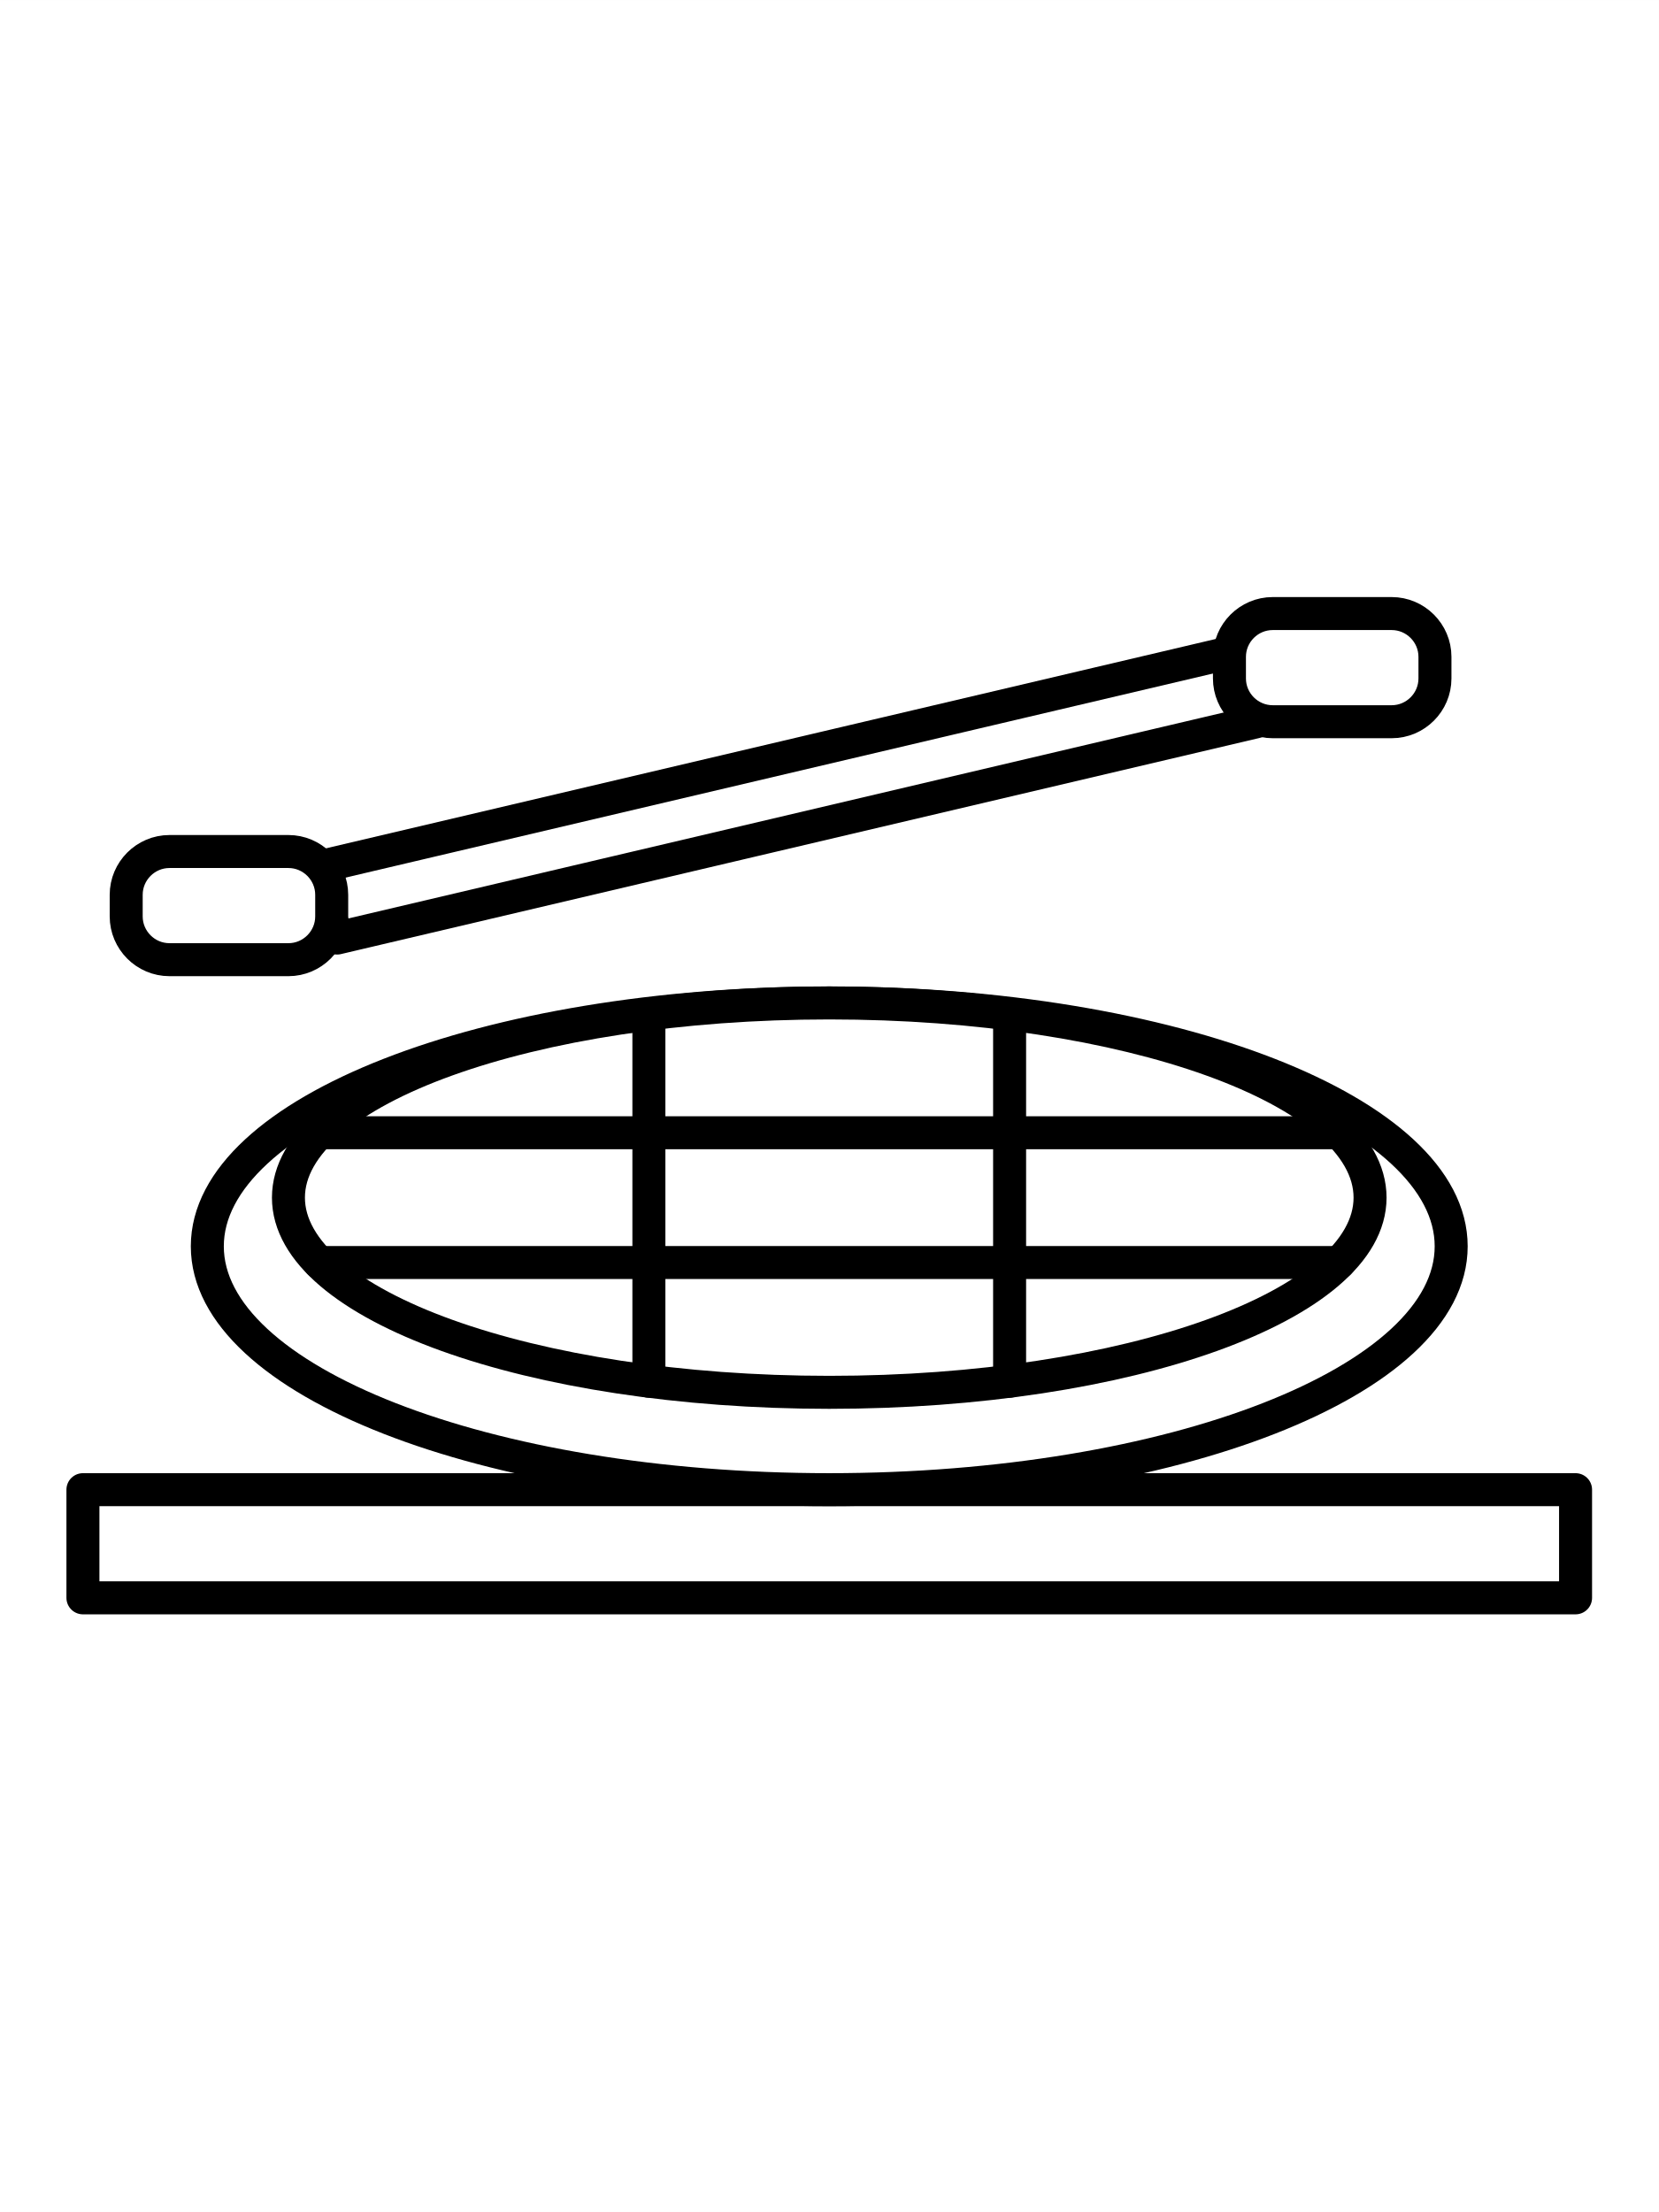
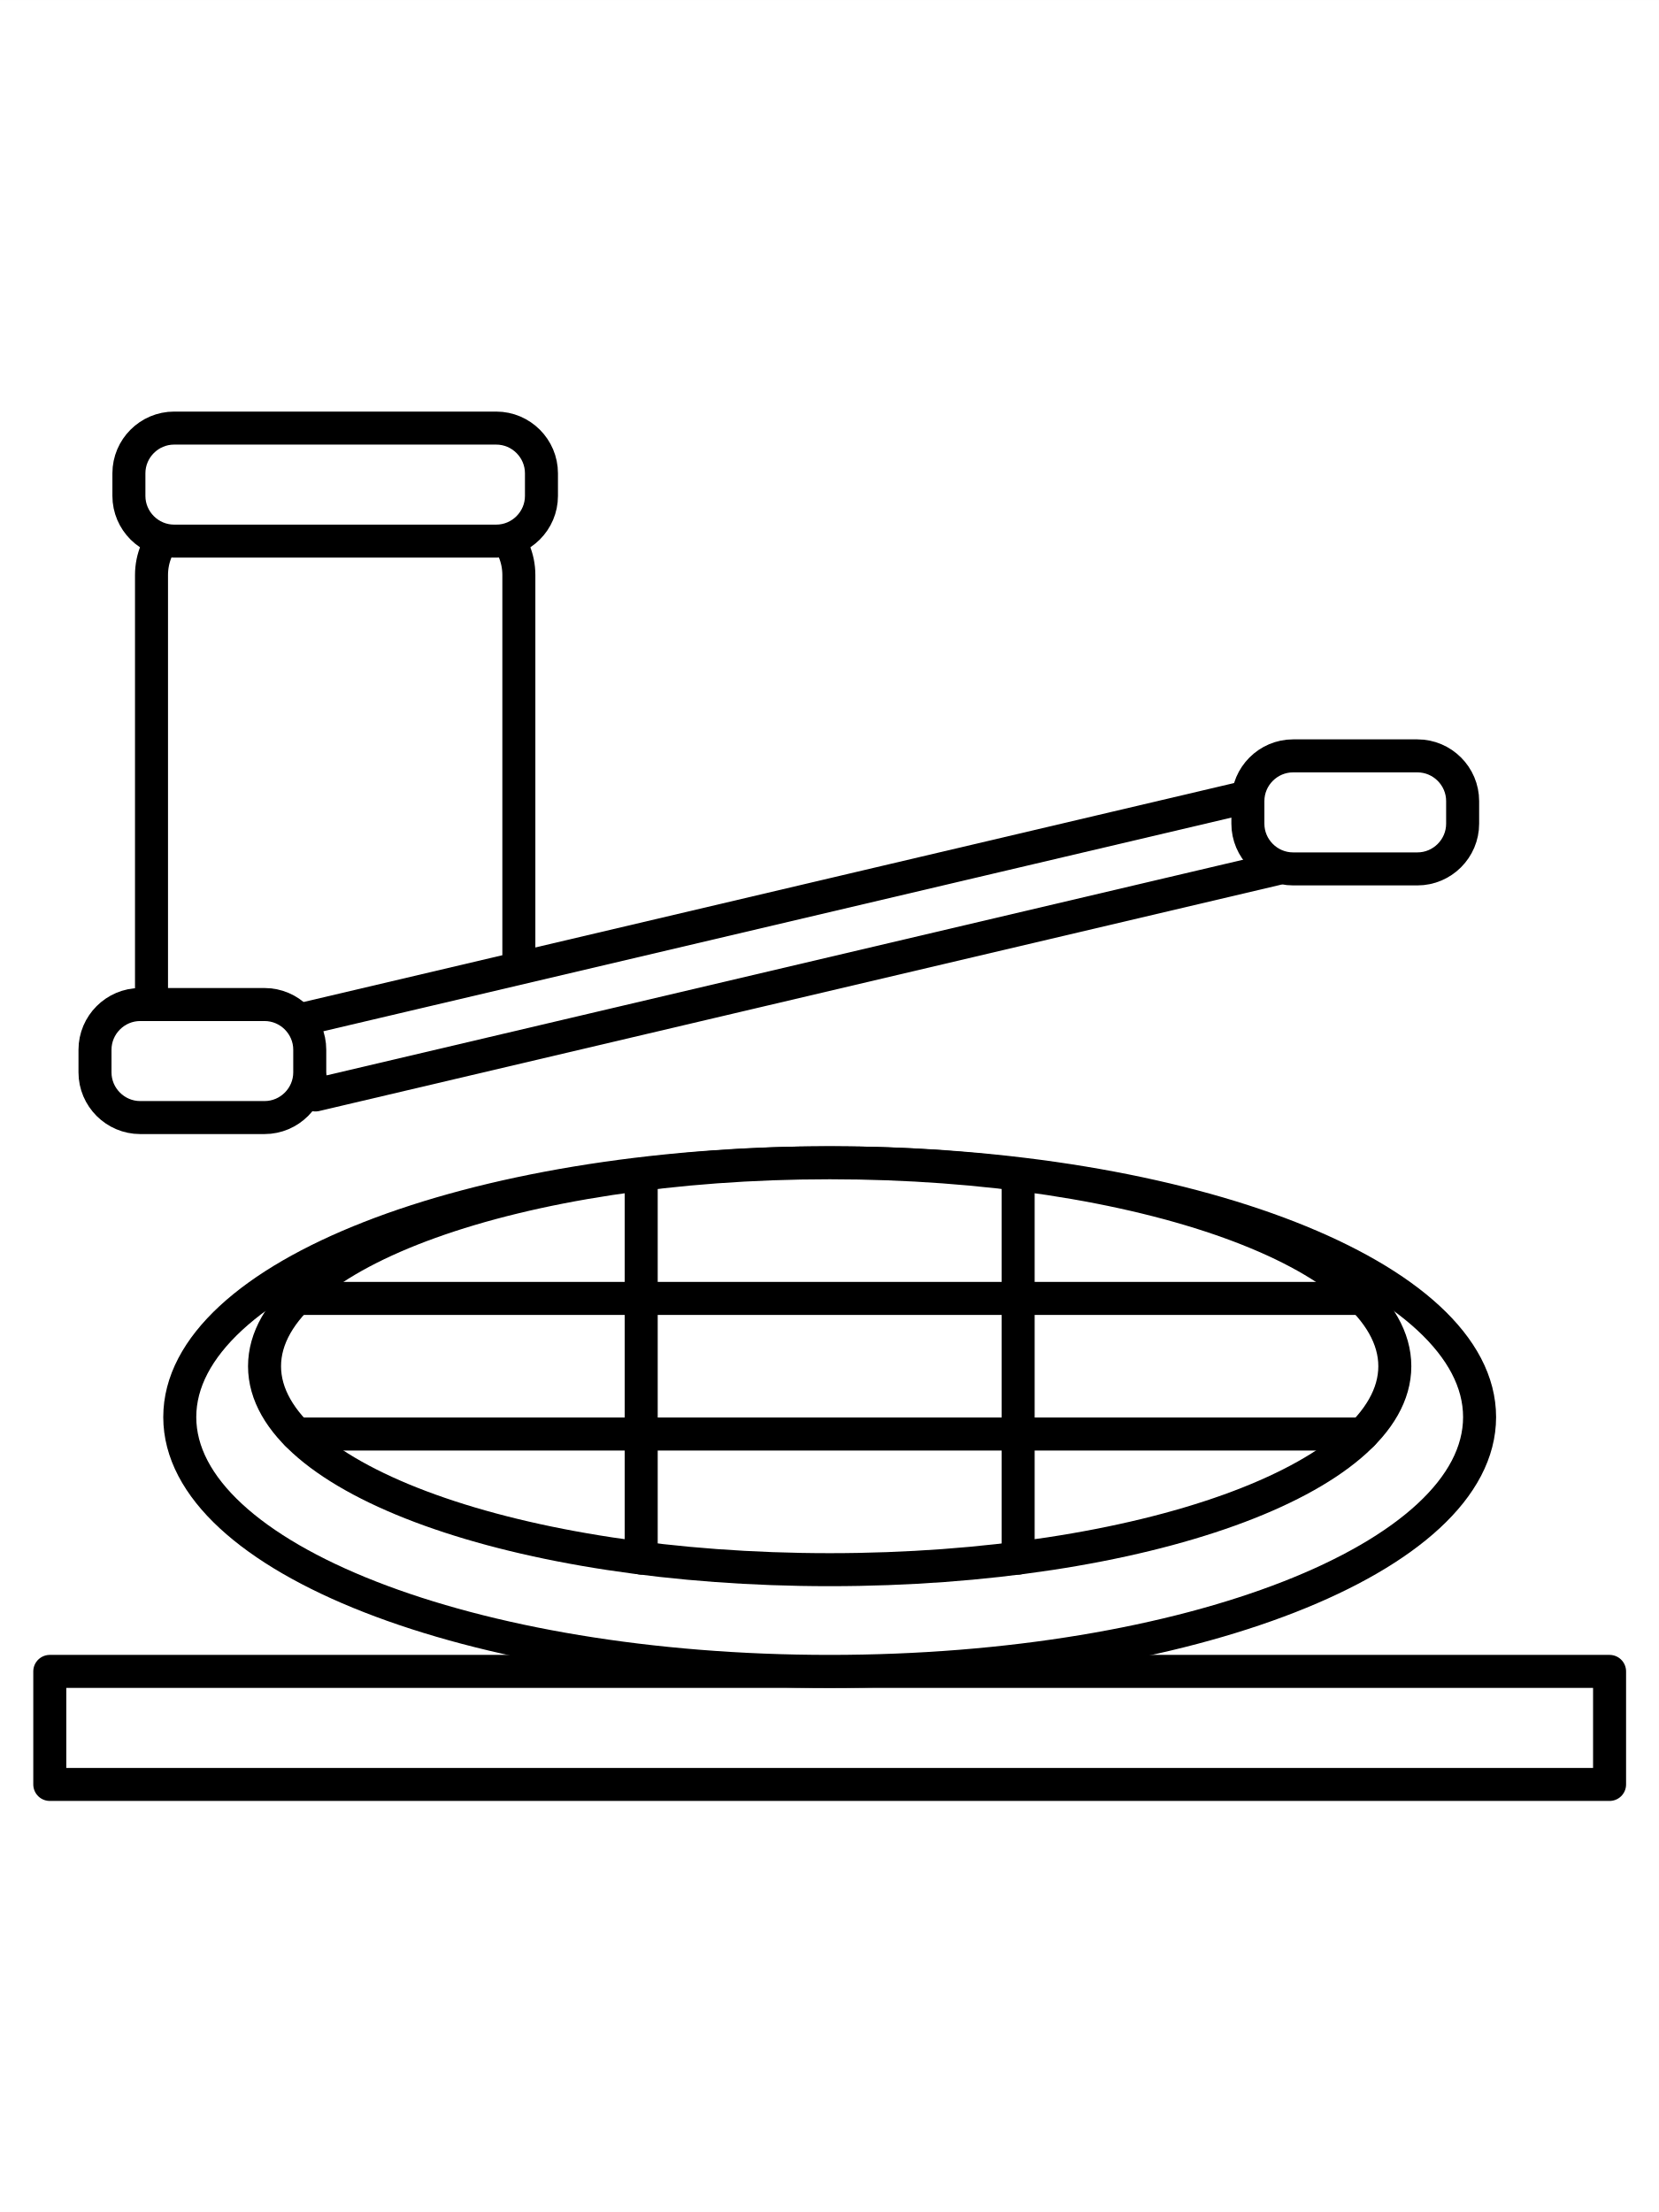
<svg xmlns="http://www.w3.org/2000/svg" version="1.1" viewBox="0 0 600 800" width="5.498in" height="7.331in" role="img" aria-label="Baking Day, a picture to color">
  <rect width="600" height="800" fill="#fff" />
-   <g transform="translate(6.522 -8.913) scale(0.978)" fill="#fff" data-bw="white" stroke="#000" stroke-width="12.201" stroke-linecap="round" stroke-linejoin="round">
+   <g transform="translate(-6.522 32.174) scale(1.022)" fill="#fff" data-bw="white" stroke="#000" stroke-width="11.682" stroke-linecap="round" stroke-linejoin="round">
    <path d="M24 560 L576 560 L576 600 L24 600 Z" />
+     <path d="M82 150 L168 150 C180.2 150 190 159.8 190 172 L190 318 C190 330.2 180.2 340 168 340 L82 340 C69.8 340 60 330.2 60 318 L60 172 C60 159.8 69.8 150 82 150 Z" />
+     <path d="M68 120 L182 120 C190.8 120 198 127.2 198 136 L198 144 C198 152.8 190.8 160 182 160 L68 160 C59.2 160 52 152.8 52 144 L52 136 C52 127.2 59.2 120 68 120 Z" />
    <path d="M530 470 C530 519.7 427 560 300 560 C173 560 70 519.7 70 470 C70 420.3 173 380 300 380 C427 380 530 420.3 530 470 Z" />
    <path d="M500 452 C500 491.8 410.5 524 300 524 C189.5 524 100 491.8 100 452 C100 412.2 189.5 380 300 380 C410.5 380 500 412.2 500 452 Z" />
    <path fill="none" d="M233.3 384.1 L233.3 519.9" />
    <path fill="none" d="M111.4 428 L488.6 428" />
    <path fill="none" d="M366.7 384.1 L366.7 519.9" />
    <path fill="none" d="M111.4 476 L488.6 476" />
    <path d="M110 330 L450 250 L458 276 L118 356 Z" />
    <path d="M56 324 L100 324 C108.8 324 116 331.2 116 340 L116 348 C116 356.8 108.8 364 100 364 L56 364 C47.2 364 40 356.8 40 348 L40 340 C40 331.2 47.2 324 56 324 Z" />
    <path d="M464 236 L508 236 C516.8 236 524 243.2 524 252 L524 260 C524 268.8 516.8 276 508 276 L464 276 C455.2 276 448 268.8 448 260 L448 252 C448 243.2 455.2 236 464 236 Z" />
  </g>
</svg>
